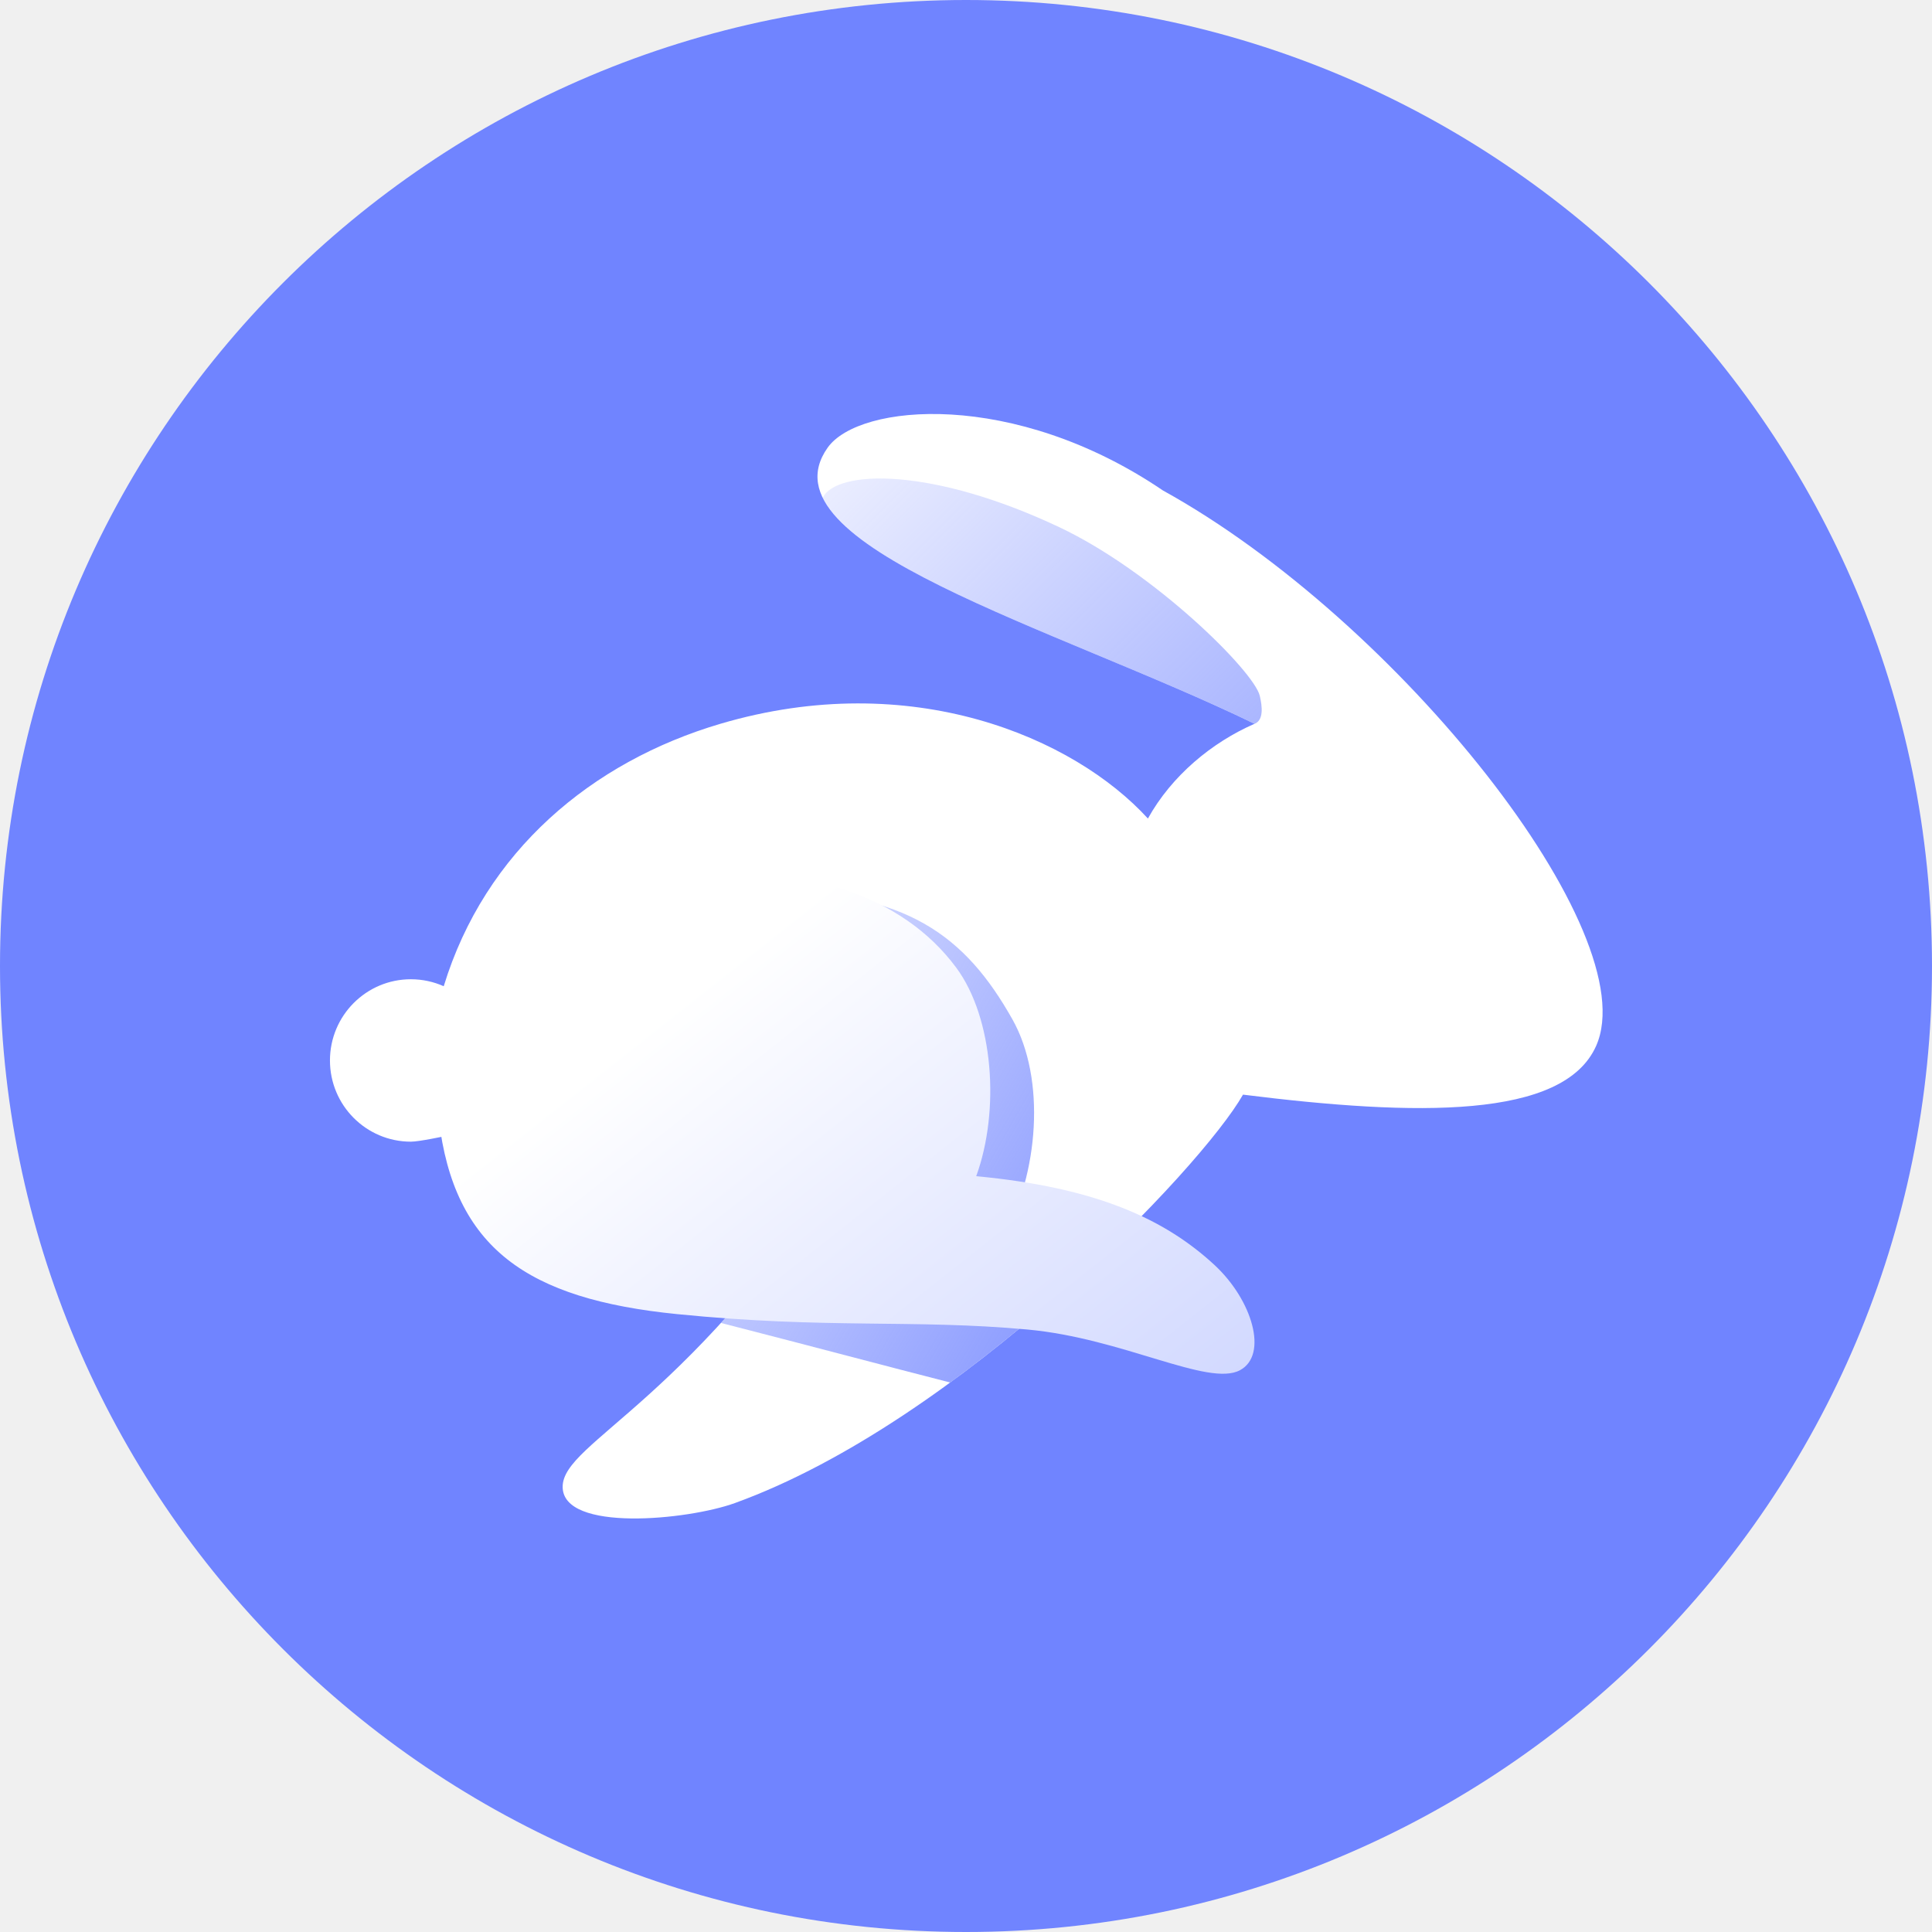
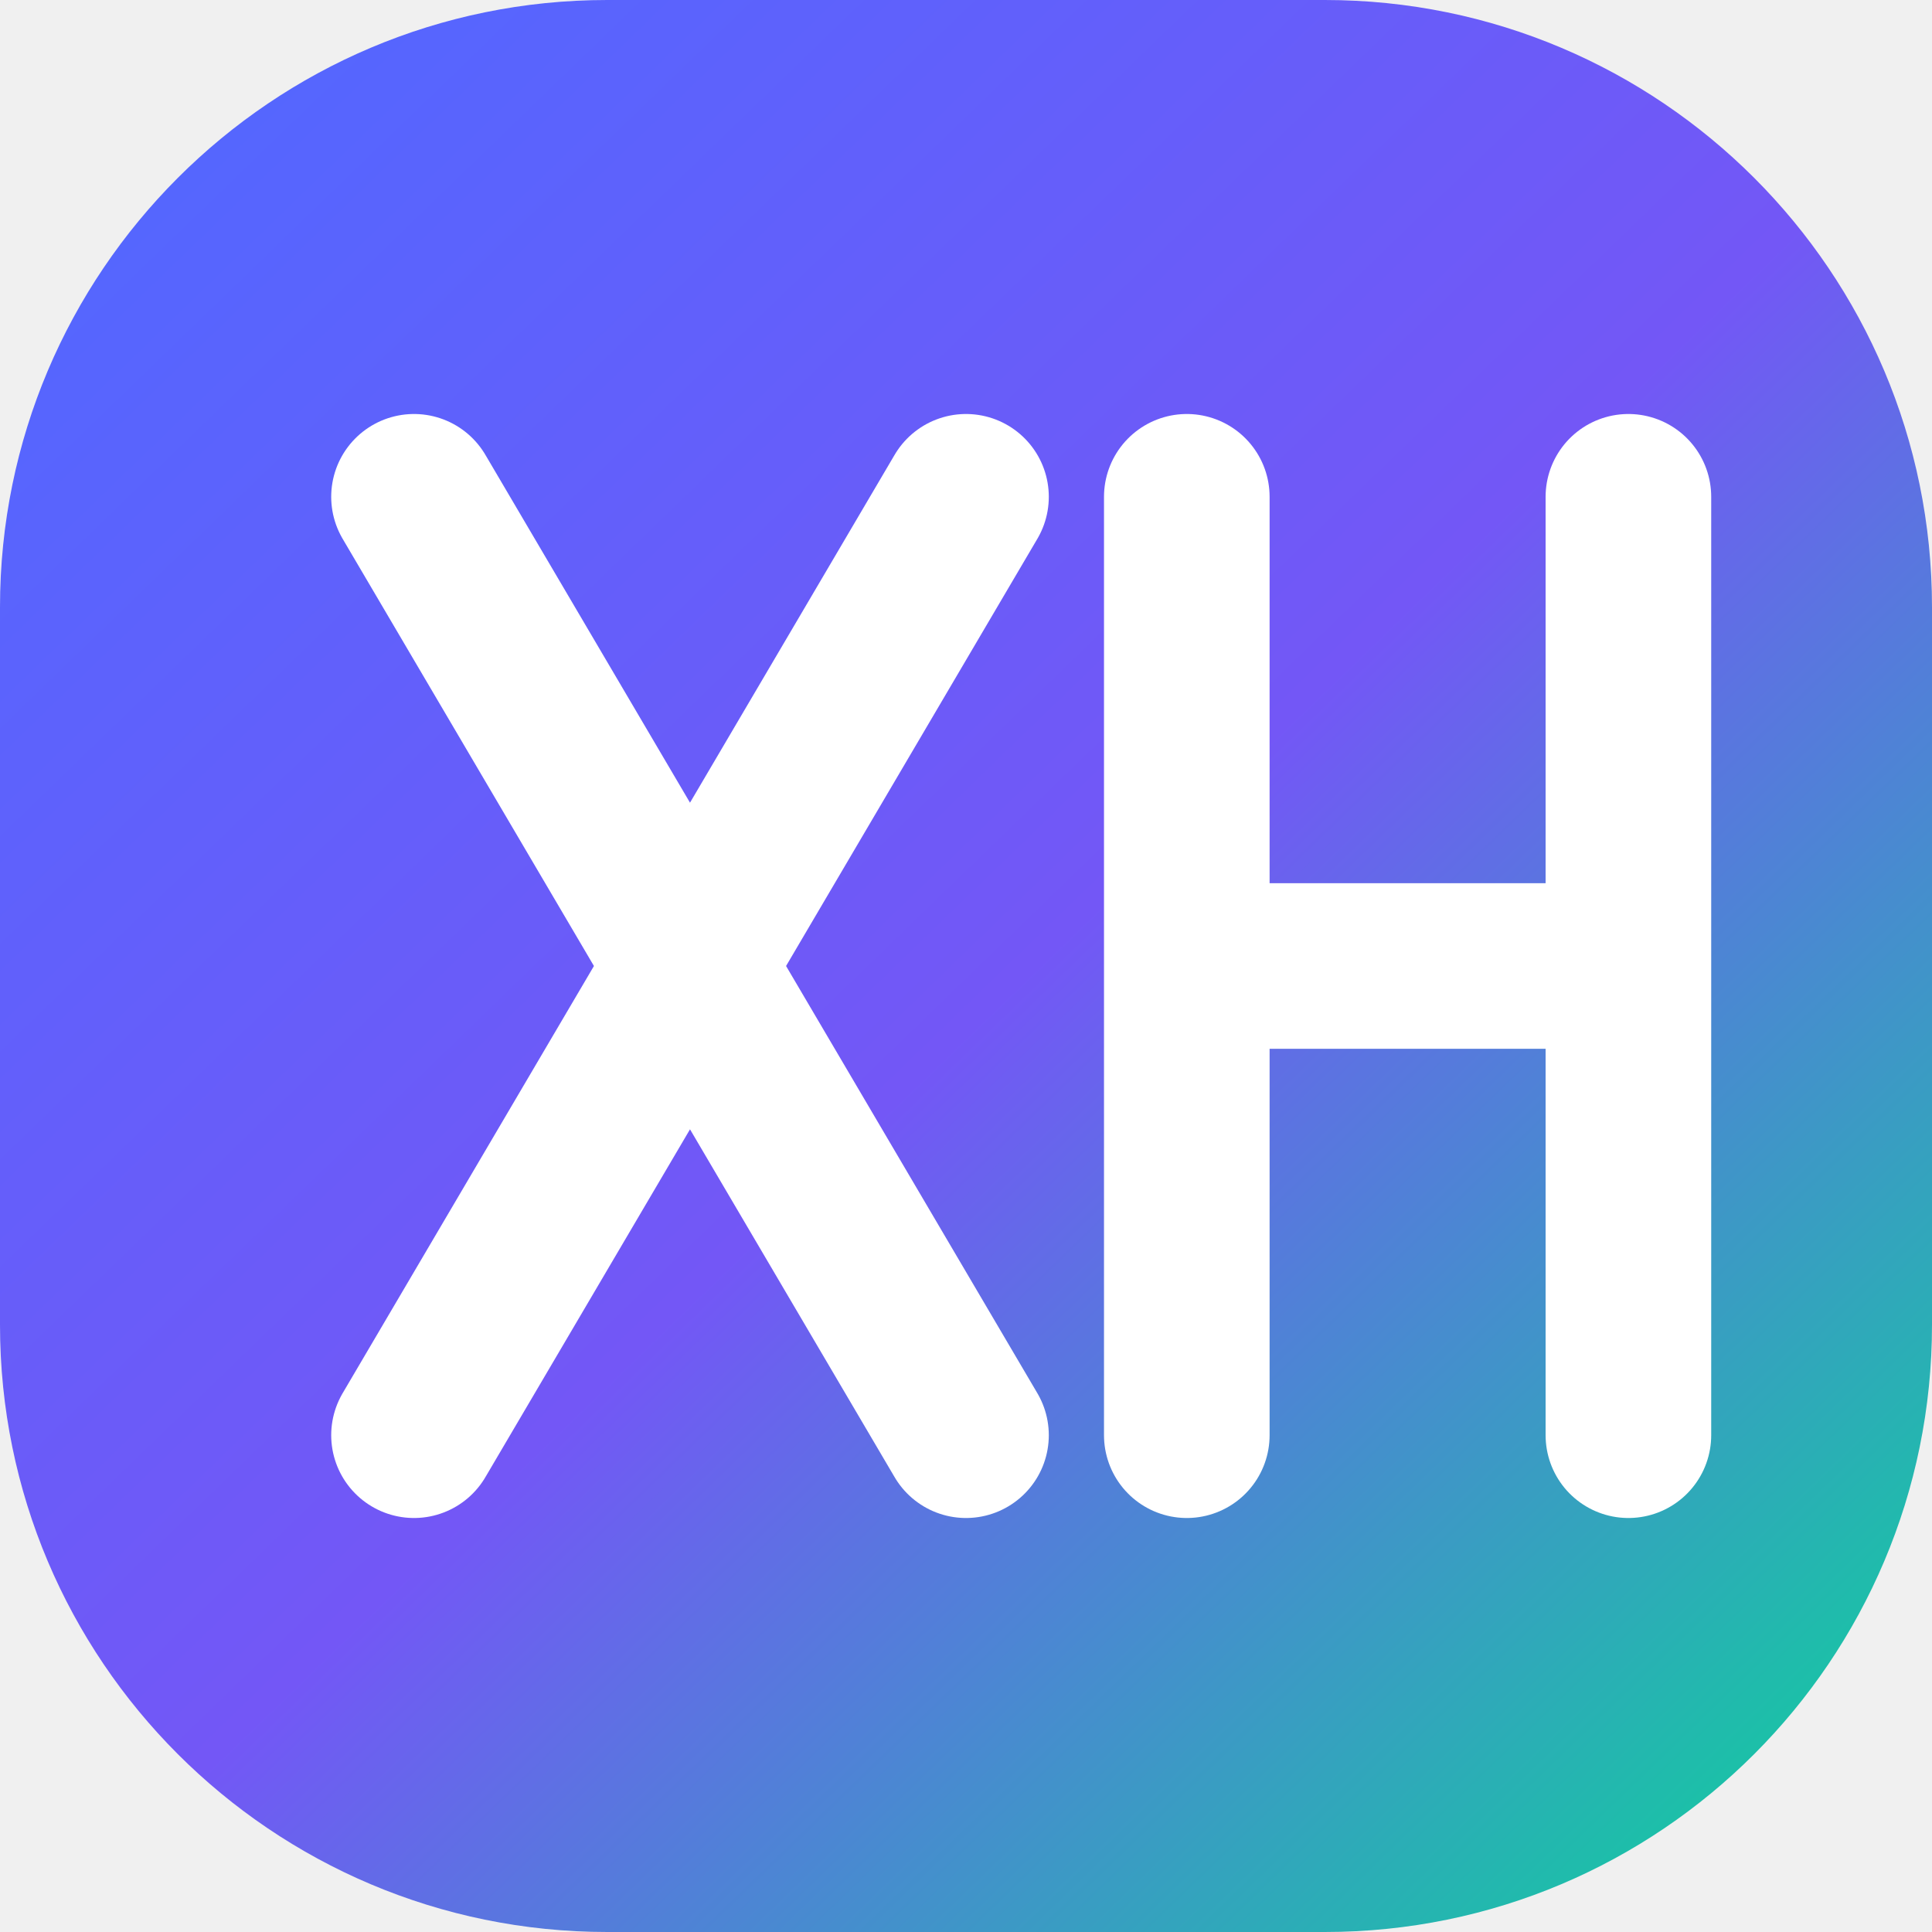
<svg xmlns="http://www.w3.org/2000/svg" width="70" height="70" viewBox="0 0 70 70" fill="none">
-   <rect width="70" height="70" rx="35" fill="#7084FF" />
-   <path d="M57.83 37.897C59.642 33.837 50.688 22.496 42.134 17.77C36.743 14.11 31.125 14.613 29.987 16.22C27.49 19.747 38.255 22.736 45.455 26.224C43.907 26.898 42.449 28.109 41.591 29.657C38.907 26.716 33.016 24.184 26.103 26.224C21.445 27.598 17.573 30.839 16.077 35.733C15.713 35.571 15.31 35.48 14.887 35.48C13.268 35.48 11.955 36.798 11.955 38.423C11.955 40.048 13.268 41.365 14.887 41.365C15.187 41.365 16.126 41.163 16.126 41.163L31.125 41.272C25.126 50.82 20.386 52.216 20.386 53.87C20.386 55.524 24.922 55.076 26.625 54.459C34.778 51.508 43.534 42.309 45.036 39.661C51.346 40.45 56.65 40.544 57.83 37.897Z" fill="url(#paint0_linear_21679_82614)" />
-   <path fill-rule="evenodd" clip-rule="evenodd" d="M45.455 26.225C45.455 26.225 45.456 26.225 45.456 26.225C45.789 26.093 45.736 25.599 45.644 25.21C45.433 24.318 41.799 20.717 38.387 19.104C33.737 16.907 30.313 17.02 29.807 18.033C30.754 19.981 35.145 21.81 39.731 23.72C41.688 24.535 43.68 25.364 45.456 26.224C45.455 26.224 45.455 26.224 45.455 26.225Z" fill="url(#paint1_linear_21679_82614)" />
-   <path fill-rule="evenodd" clip-rule="evenodd" d="M39.554 45.829C38.613 45.469 37.551 45.138 36.343 44.838C37.631 42.526 37.901 39.103 36.685 36.939C34.978 33.902 32.836 32.286 27.857 32.286C25.119 32.286 17.746 33.211 17.616 39.386C17.602 40.034 17.615 40.628 17.662 41.174L31.125 41.272C29.31 44.161 27.61 46.304 26.122 47.933C27.909 48.392 29.383 48.778 30.737 49.132C32.021 49.468 33.197 49.776 34.427 50.091C36.284 48.734 38.029 47.254 39.554 45.829Z" fill="url(#paint2_linear_21679_82614)" />
-   <path d="M15.897 40.54C16.447 45.231 19.104 47.069 24.534 47.613C29.963 48.157 33.078 47.792 37.224 48.171C40.687 48.487 43.779 50.258 44.926 49.646C45.958 49.095 45.381 47.106 43.999 45.829C42.209 44.175 39.731 43.024 35.37 42.616C36.239 40.229 35.996 36.881 34.646 35.06C32.695 32.427 29.093 31.236 24.534 31.756C19.771 32.3 15.207 34.653 15.897 40.54Z" fill="url(#paint3_linear_21679_82614)" />
+   <rect width="70" height="70" rx="22" fill="url(#paint0)" />
+   <path d="M15 18L35 52M35 18L15 52M43 18V52M59 18V52M43 35H59" stroke="white" stroke-width="6" stroke-linecap="round" />
  <defs>
-     <linearGradient id="paint0_linear_21679_82614" x1="25.561" y1="34.302" x2="57.456" y2="43.317" gradientUnits="userSpaceOnUse">
-       <stop stop-color="white" />
-       <stop offset="1" stop-color="white" />
-     </linearGradient>
-     <linearGradient id="paint1_linear_21679_82614" x1="52.072" y1="33.694" x2="28.992" y2="10.635" gradientUnits="userSpaceOnUse">
-       <stop stop-color="#8697FF" />
-       <stop offset="1" stop-color="#8697FF" stop-opacity="0" />
-     </linearGradient>
-     <linearGradient id="paint2_linear_21679_82614" x1="40.194" y1="46.635" x2="18.06" y2="33.953" gradientUnits="userSpaceOnUse">
-       <stop stop-color="#8697FF" />
-       <stop offset="1" stop-color="#8697FF" stop-opacity="0" />
-     </linearGradient>
-     <linearGradient id="paint3_linear_21679_82614" x1="27.464" y1="34.064" x2="42.462" y2="53.056" gradientUnits="userSpaceOnUse">
-       <stop stop-color="white" />
-       <stop offset="0.984" stop-color="#D1D8FF" />
+     <linearGradient id="paint0" x1="5" y1="4" x2="65" y2="66" gradientUnits="userSpaceOnUse">
+       <stop stop-color="#5367FF" />
+       <stop offset="0.52" stop-color="#7357F6" />
+       <stop offset="1" stop-color="#16C7A3" />
    </linearGradient>
  </defs>
</svg>
